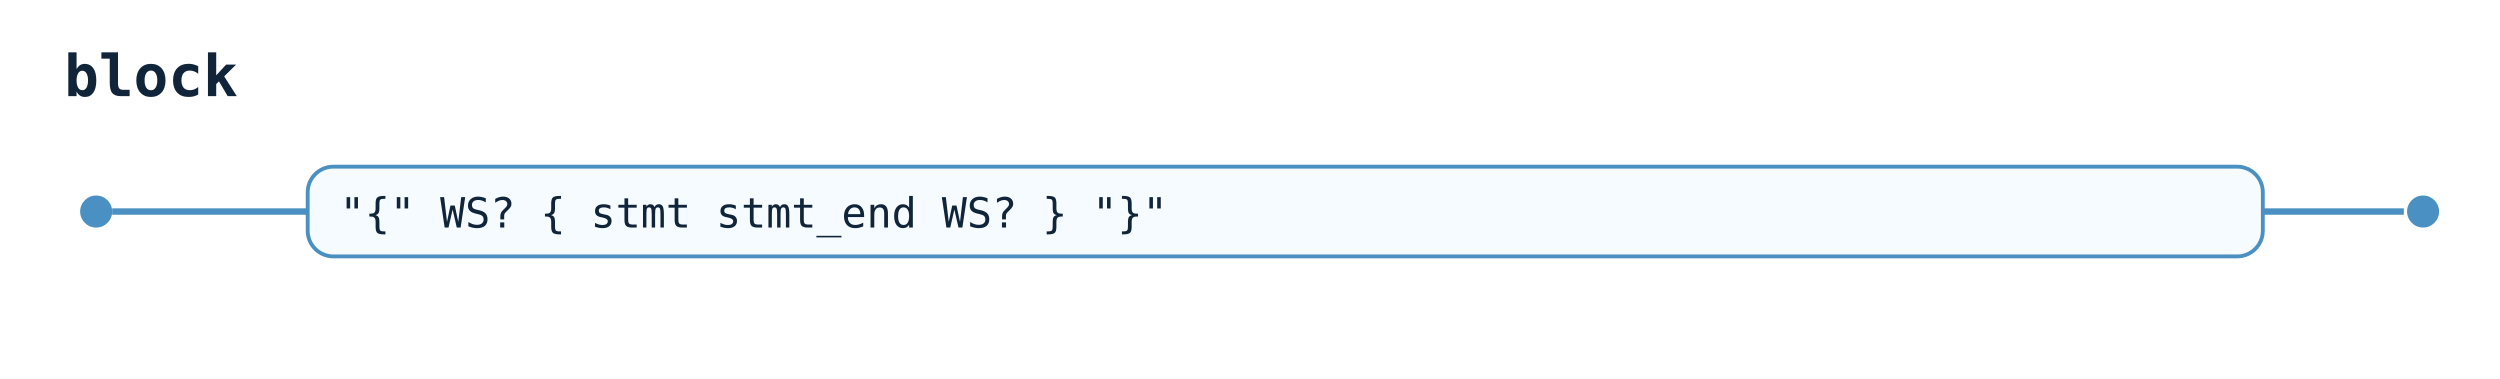
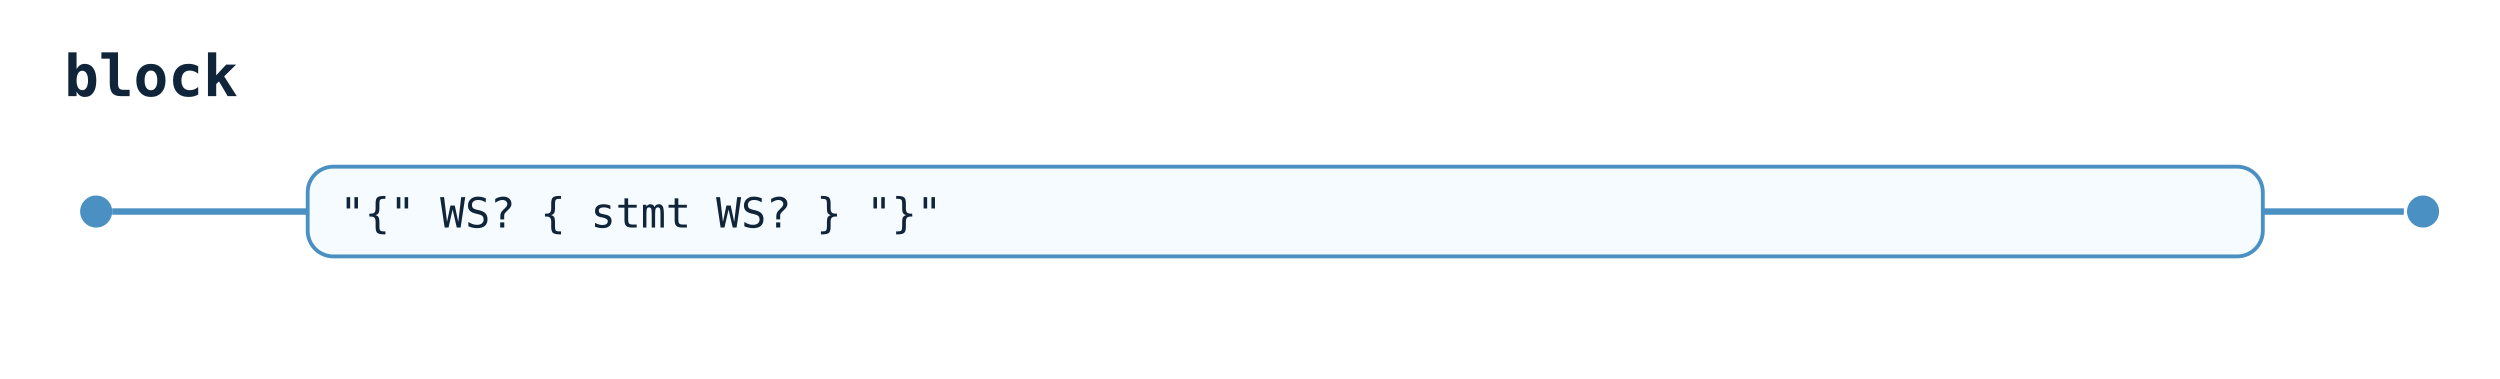
<svg xmlns="http://www.w3.org/2000/svg" width="780" height="118" viewBox="0 0 780 118">
  <style>text{font-family:ui-monospace,SFMono-Regular,Menlo,Consolas,monospace;fill:#10243a;}.title{font-size:18px;font-weight:700;}.alt{font-size:13px;}.box{fill:#f6fbff;stroke:#4a90c2;stroke-width:1.2;rx:8;ry:8;}.line{stroke:#4a90c2;stroke-width:2;fill:none;}.dot{fill:#4a90c2;}</style>
  <text x="20" y="30" class="title">block</text>
  <circle class="dot" cx="30" cy="66" r="5" />
  <path class="line" d="M 35 66 L 96 66" />
  <rect class="box" x="96" y="52" width="610" height="28" />
-   <text class="alt" x="106" y="71">"{" WS? { stmt stmt_end WS? } "}"</text>
+   <text class="alt" x="106" y="71">"{" WS? { stmt WS? } "}"</text>
  <path class="line" d="M 706 66 L 750 66" />
  <circle class="dot" cx="756" cy="66" r="5" />
</svg>
